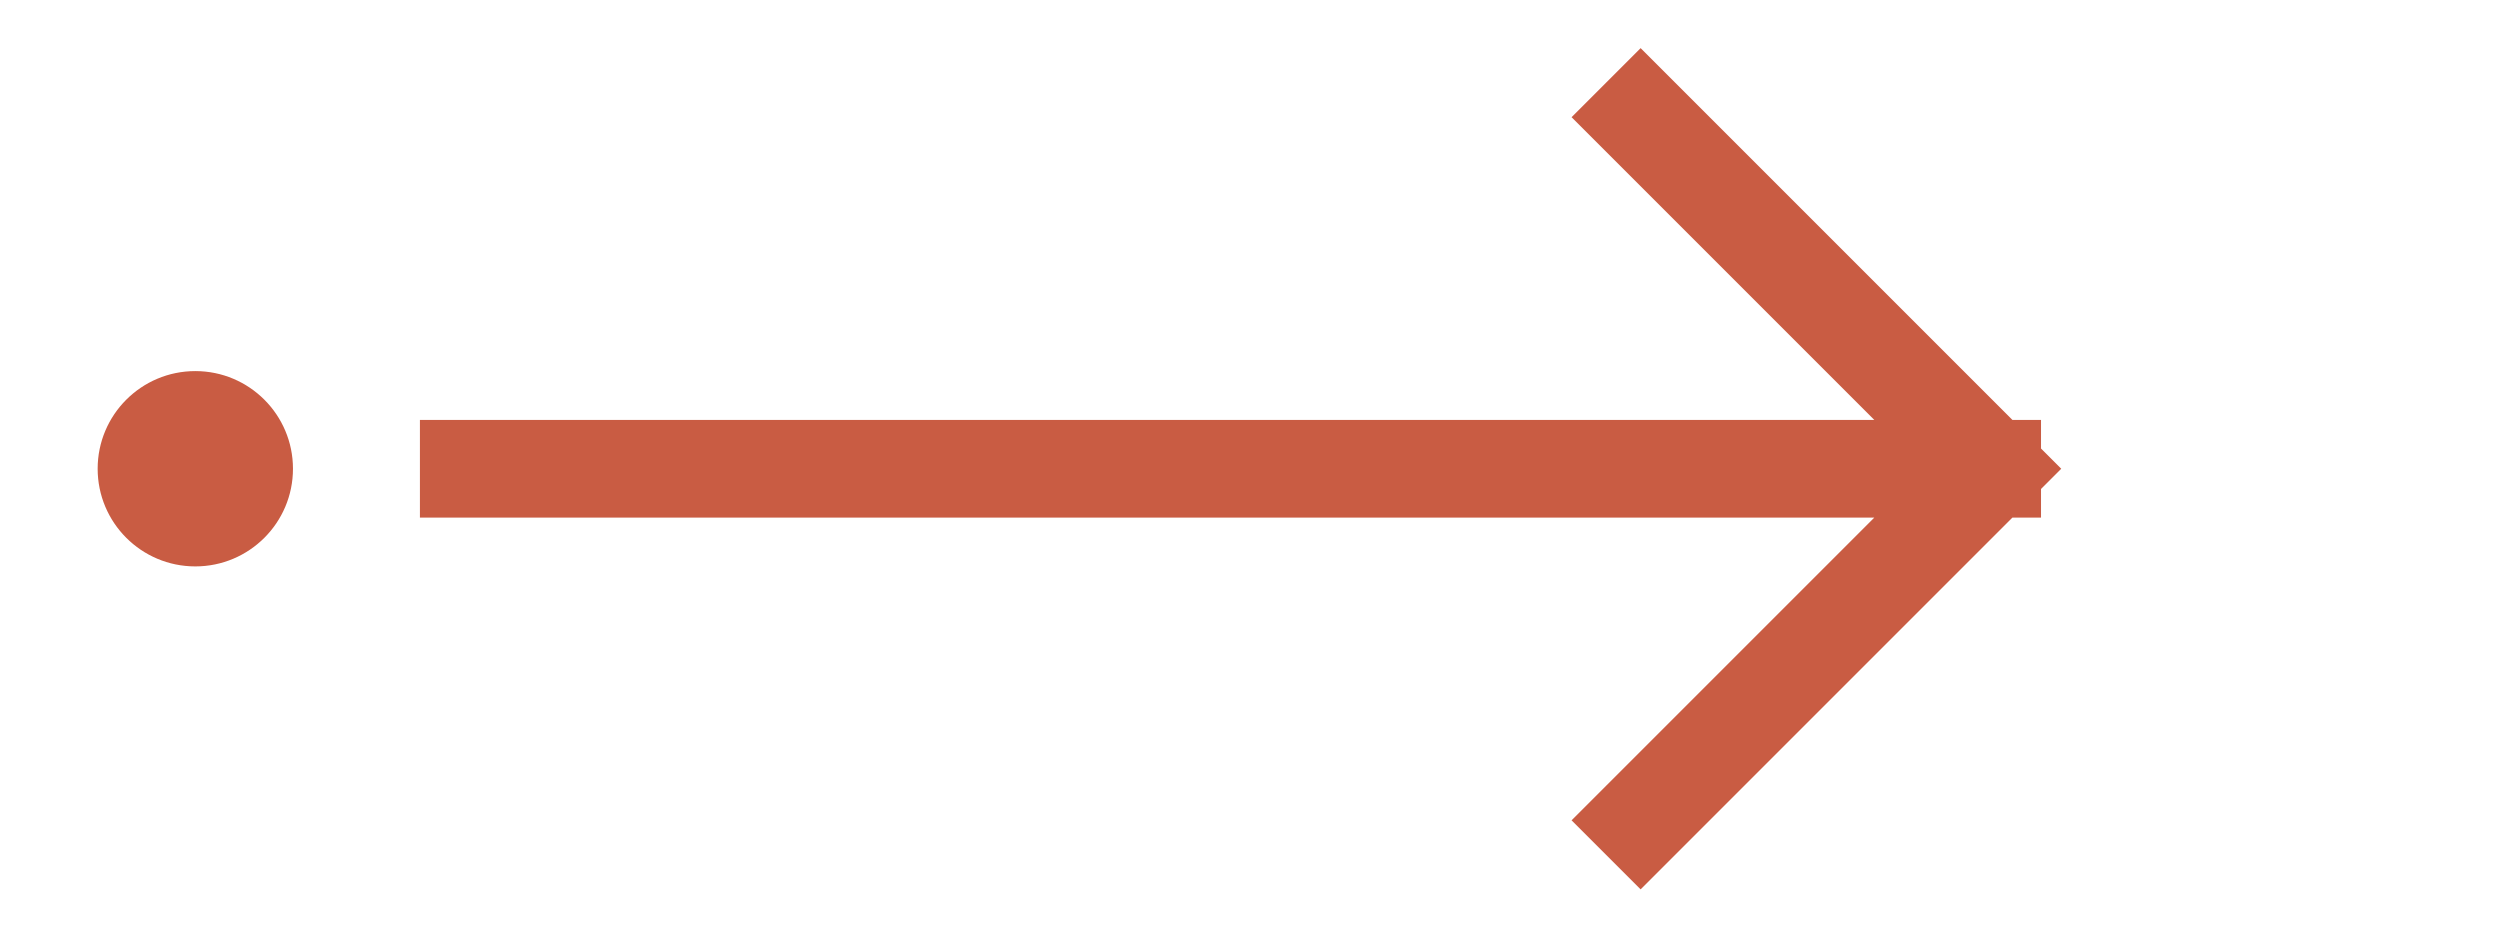
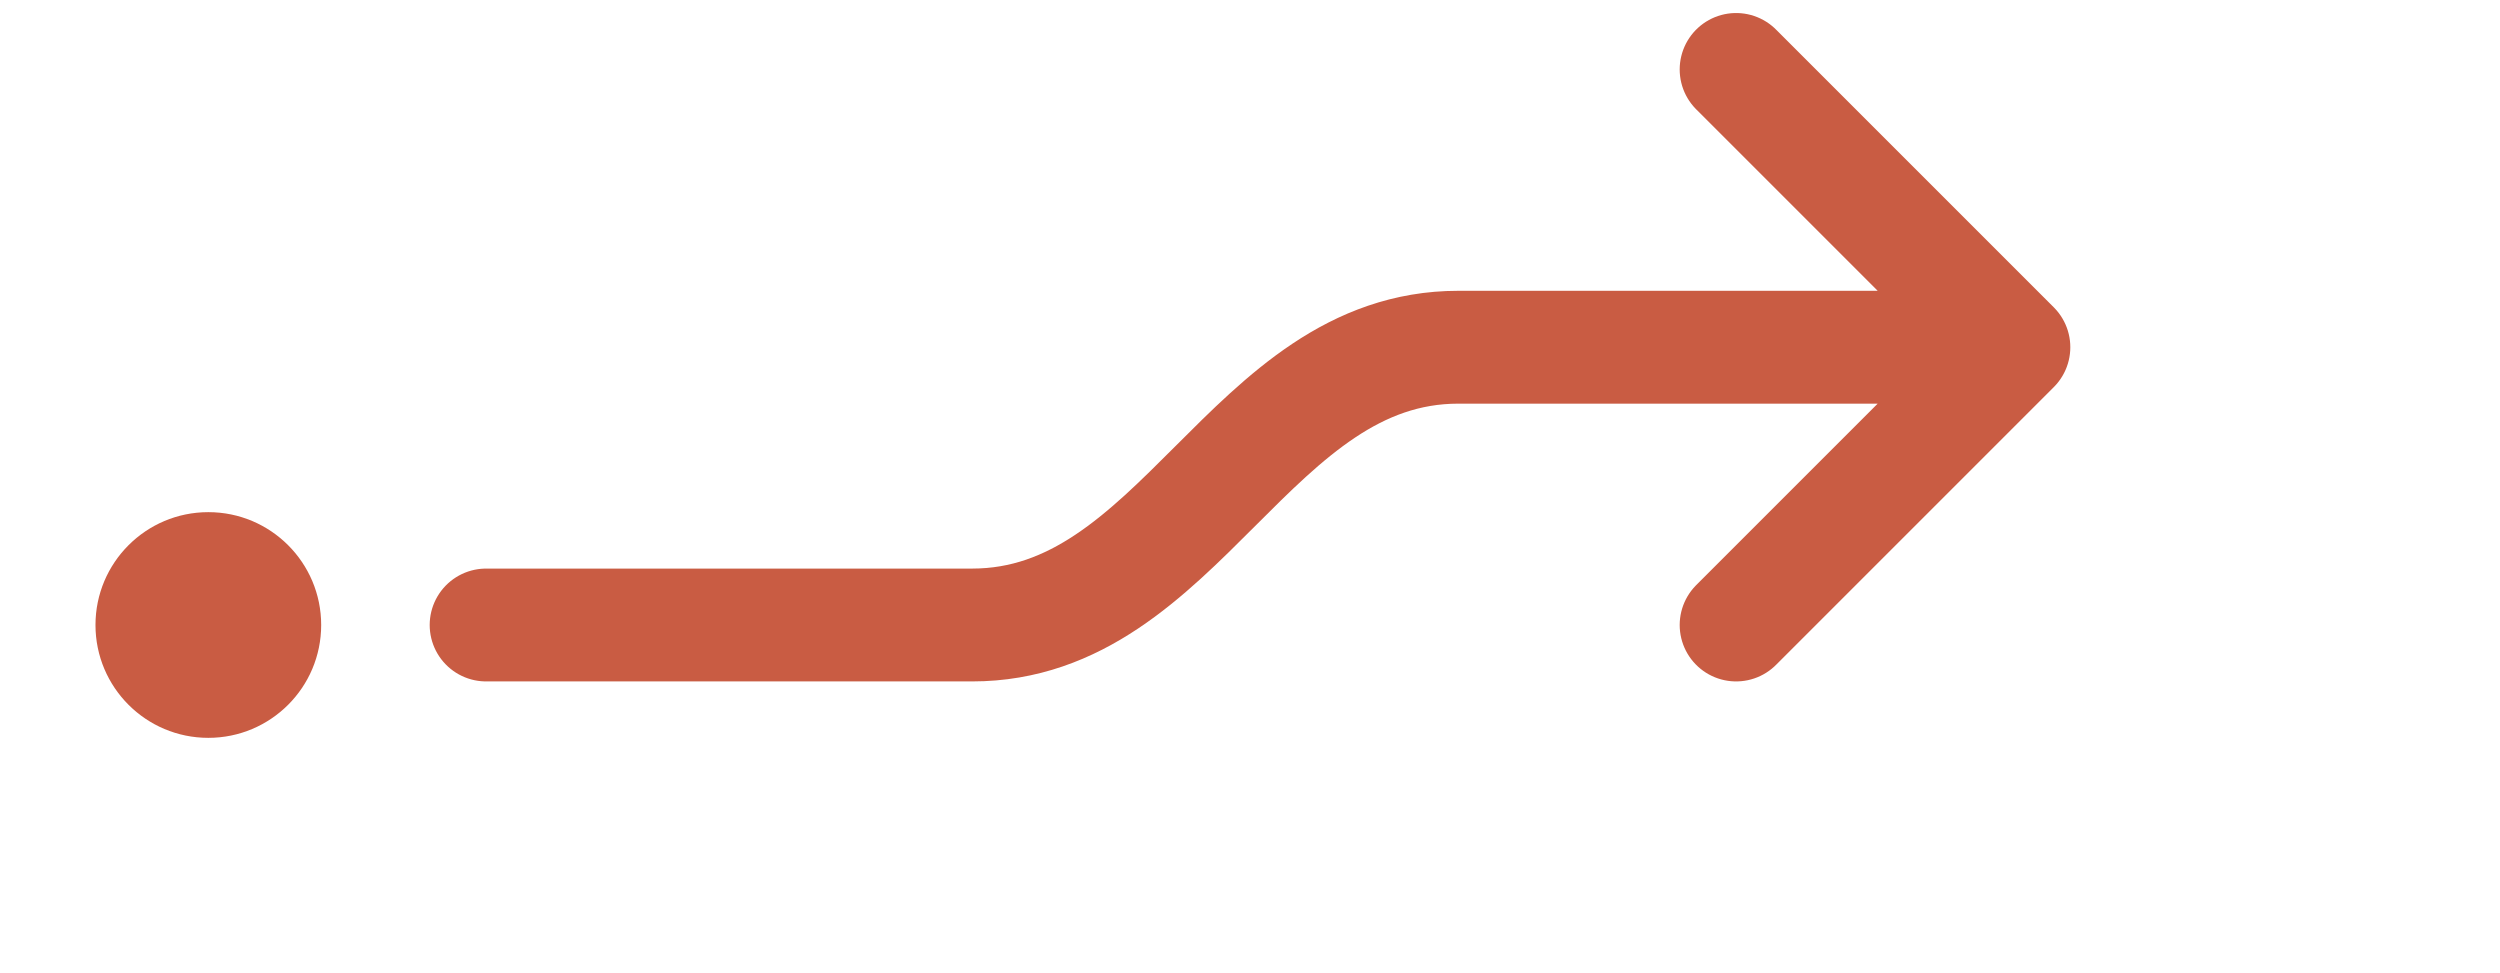
- <svg xmlns="http://www.w3.org/2000/svg" viewBox="0 0 64 24" fill="none" aria-hidden="true">
-   <circle cx="5" cy="12" r="2.5" fill="#c95c43" />
-   <path d="M12 12h39M42 3l9 9-9 9" stroke="#c95c43" stroke-linecap="square" stroke-linejoin="miter" stroke-width="2.5" />
+ <svg xmlns="http://www.w3.org/2000/svg" viewBox="0 0 72 28" fill="none" aria-hidden="true">
+   <circle cx="6" cy="18" r="3.25" fill="#c95c43" />
+   <path d="M14 18h14c6 0 8-8 14-8h16m-8-8 8 8-8 8" stroke="#c95c43" stroke-linecap="round" stroke-linejoin="round" stroke-width="3.25" />
</svg>
